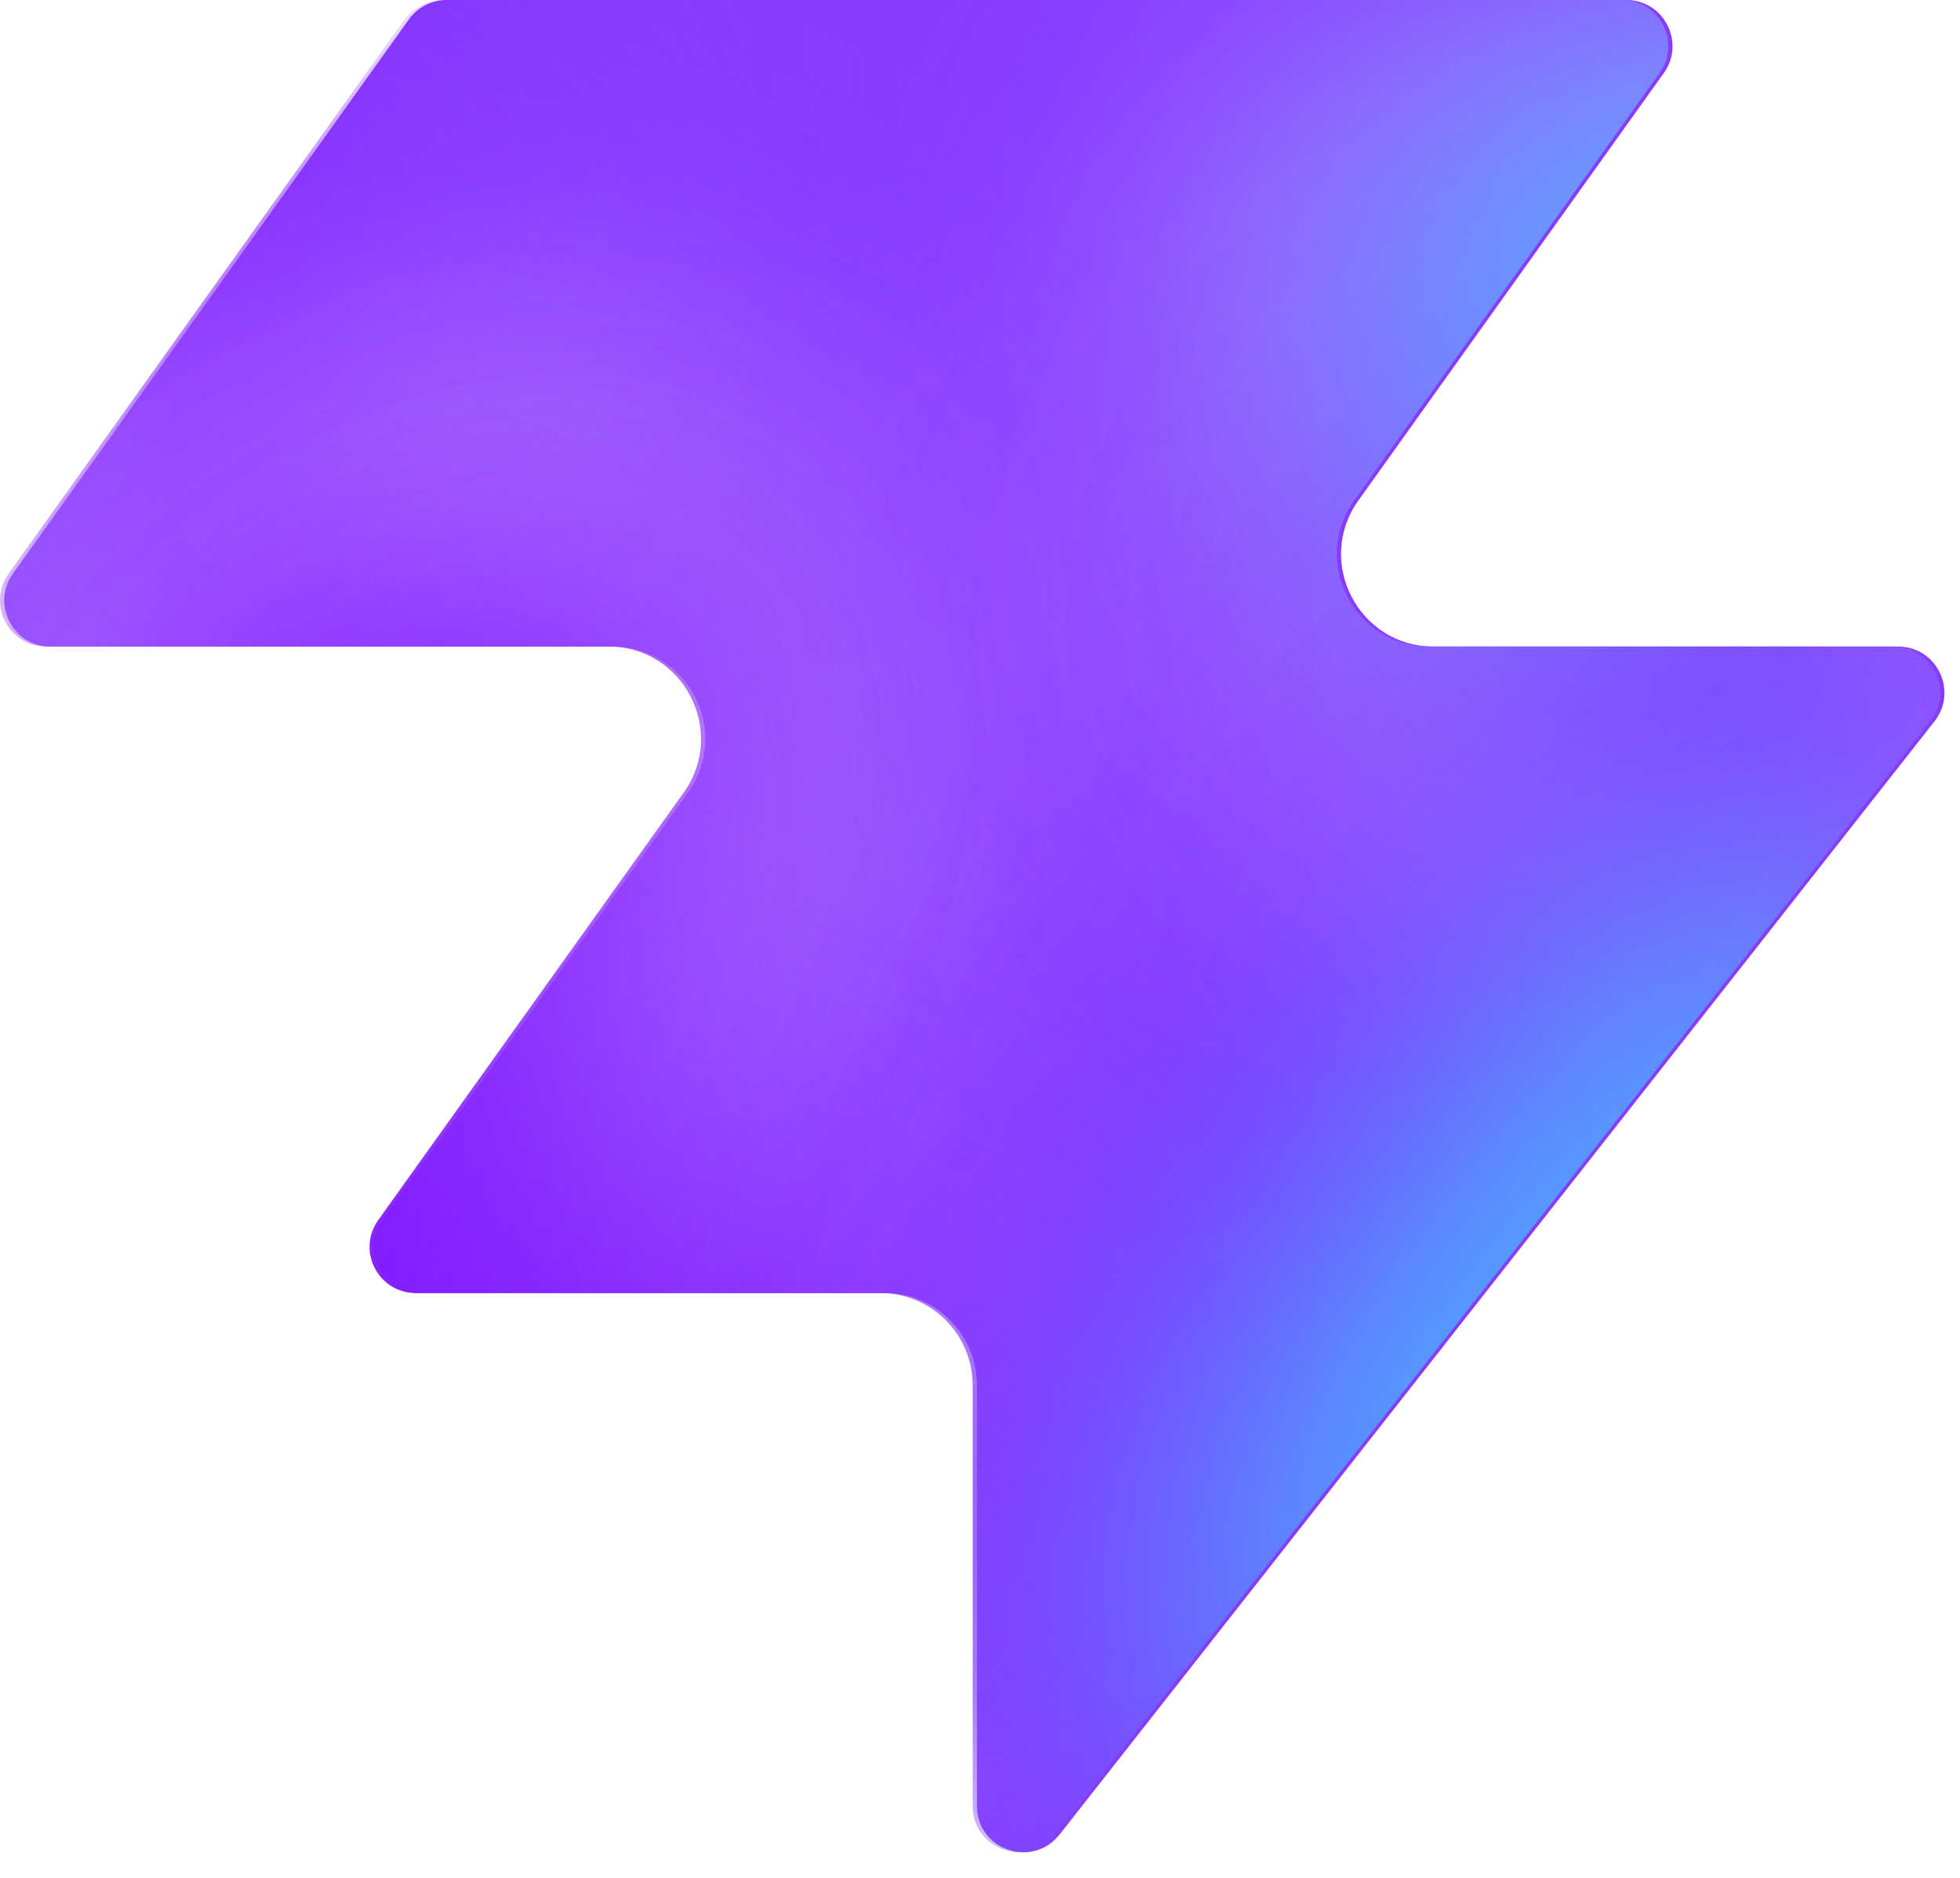
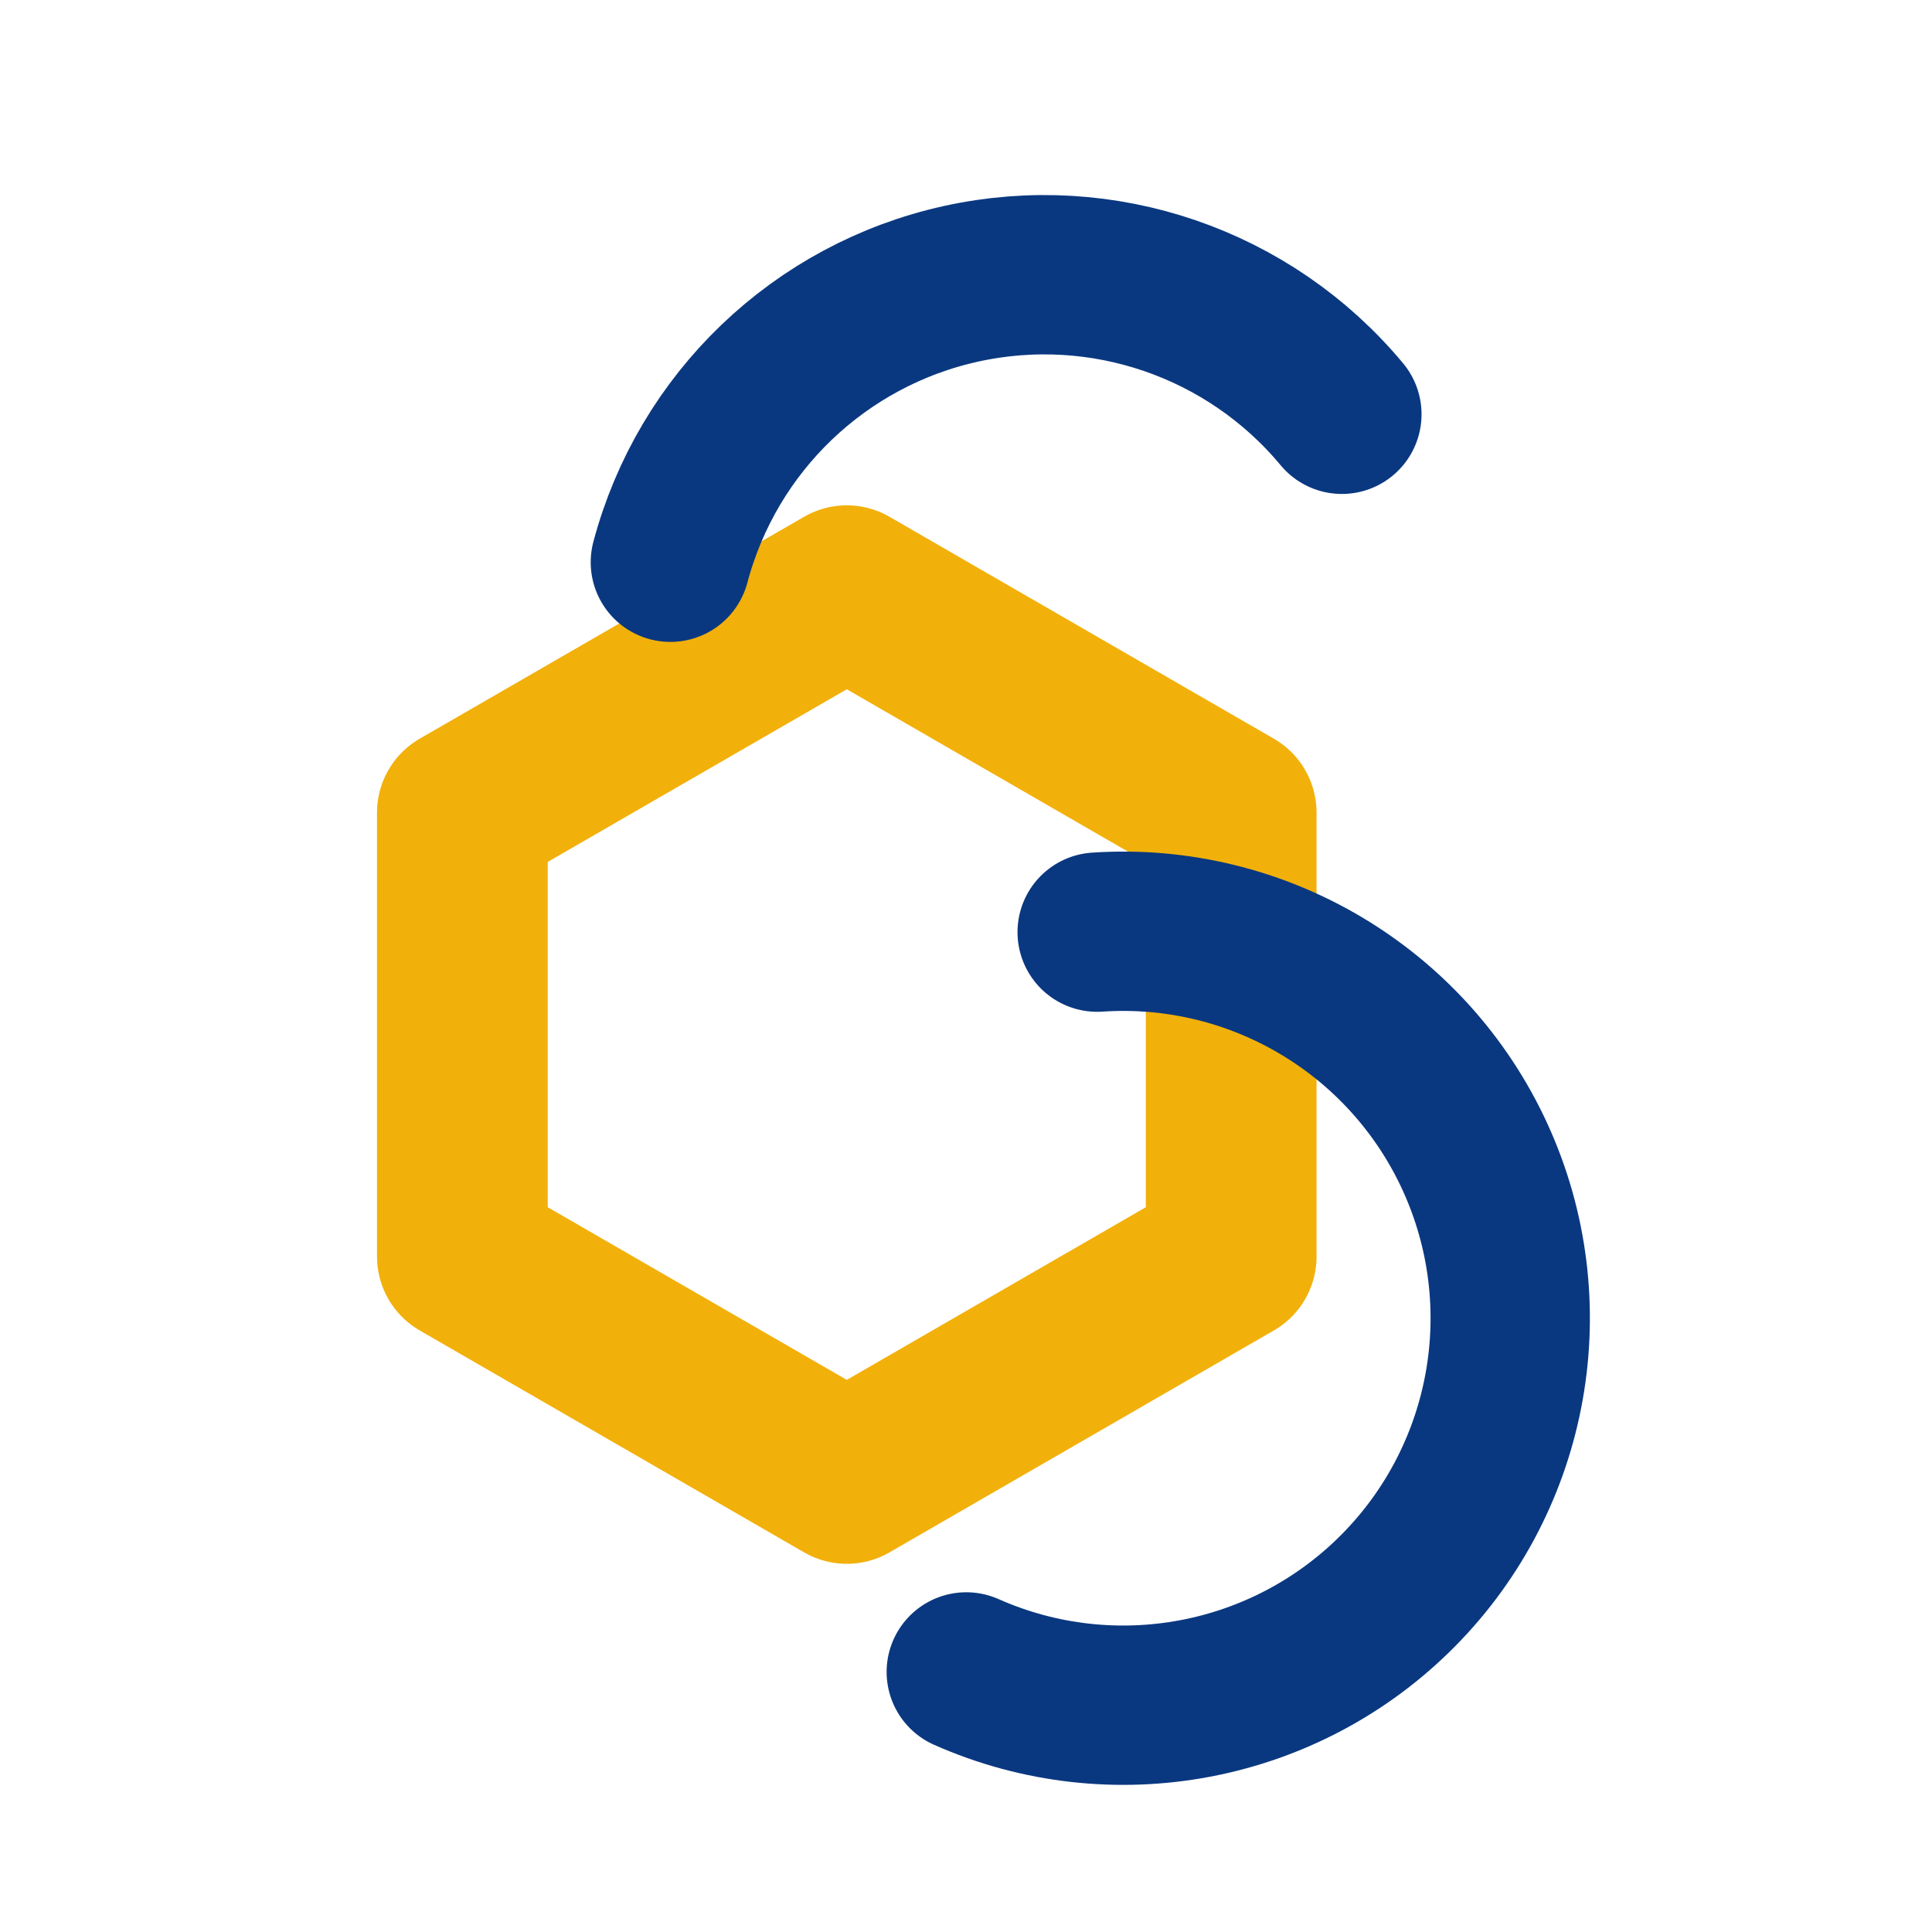
- <svg xmlns="http://www.w3.org/2000/svg" width="48" height="46" fill="none" viewBox="0 0 48 46">
-   <path fill="#863bff" d="M25.946 44.938c-.664.845-2.021.375-2.021-.698V33.937a2.26 2.26 0 0 0-2.262-2.262H10.287c-.92 0-1.456-1.04-.92-1.788l7.48-10.471c1.07-1.497 0-3.578-1.842-3.578H1.237c-.92 0-1.456-1.04-.92-1.788L10.013.474c.214-.297.556-.474.92-.474h28.894c.92 0 1.456 1.04.92 1.788l-7.48 10.471c-1.07 1.498 0 3.579 1.842 3.579h11.377c.943 0 1.473 1.088.89 1.83L25.947 44.94z" style="fill:#863bff;fill:color(display-p3 .525 .23 1);fill-opacity:1" />
-   <mask id="a" width="48" height="46" x="0" y="0" maskUnits="userSpaceOnUse" style="mask-type:alpha">
-     <path fill="#000" d="M25.842 44.938c-.664.844-2.021.375-2.021-.698V33.937a2.26 2.26 0 0 0-2.262-2.262H10.183c-.92 0-1.456-1.04-.92-1.788l7.48-10.471c1.07-1.498 0-3.579-1.842-3.579H1.133c-.92 0-1.456-1.04-.92-1.787L9.91.473c.214-.297.556-.474.92-.474h28.894c.92 0 1.456 1.04.92 1.788l-7.48 10.471c-1.07 1.498 0 3.578 1.842 3.578h11.377c.943 0 1.473 1.088.89 1.832L25.843 44.94z" style="fill:#000;fill-opacity:1" />
-   </mask>
-   <g mask="url(#a)">
-     <g filter="url(#b)">
-       <ellipse cx="5.508" cy="14.704" fill="#ede6ff" rx="5.508" ry="14.704" style="fill:#ede6ff;fill:color(display-p3 .927 .903 1);fill-opacity:1" transform="matrix(.00324 1 1 -.00324 -4.47 31.516)" />
-     </g>
-     <g filter="url(#c)">
-       <ellipse cx="10.399" cy="29.851" fill="#ede6ff" rx="10.399" ry="29.851" style="fill:#ede6ff;fill:color(display-p3 .927 .903 1);fill-opacity:1" transform="matrix(.00324 1 1 -.00324 -39.328 7.883)" />
-     </g>
-     <g filter="url(#d)">
-       <ellipse cx="5.508" cy="30.487" fill="#7e14ff" rx="5.508" ry="30.487" style="fill:#7e14ff;fill:color(display-p3 .492 .077 1);fill-opacity:1" transform="rotate(89.814 -25.913 -14.639)scale(1 -1)" />
-     </g>
-     <g filter="url(#e)">
-       <ellipse cx="5.508" cy="30.599" fill="#7e14ff" rx="5.508" ry="30.599" style="fill:#7e14ff;fill:color(display-p3 .492 .077 1);fill-opacity:1" transform="rotate(89.814 -32.644 -3.334)scale(1 -1)" />
-     </g>
-     <g filter="url(#f)">
-       <ellipse cx="5.508" cy="30.599" fill="#7e14ff" rx="5.508" ry="30.599" style="fill:#7e14ff;fill:color(display-p3 .492 .077 1);fill-opacity:1" transform="matrix(.00324 1 1 -.00324 -34.34 30.47)" />
-     </g>
-     <g filter="url(#g)">
-       <ellipse cx="14.072" cy="22.078" fill="#ede6ff" rx="14.072" ry="22.078" style="fill:#ede6ff;fill:color(display-p3 .927 .903 1);fill-opacity:1" transform="rotate(93.35 24.506 48.493)scale(-1 1)" />
-     </g>
-     <g filter="url(#h)">
-       <ellipse cx="3.47" cy="21.501" fill="#7e14ff" rx="3.47" ry="21.501" style="fill:#7e14ff;fill:color(display-p3 .492 .077 1);fill-opacity:1" transform="rotate(89.009 28.708 47.59)scale(-1 1)" />
-     </g>
-     <g filter="url(#i)">
-       <ellipse cx="3.47" cy="21.501" fill="#7e14ff" rx="3.47" ry="21.501" style="fill:#7e14ff;fill:color(display-p3 .492 .077 1);fill-opacity:1" transform="rotate(89.009 28.708 47.59)scale(-1 1)" />
-     </g>
-     <g filter="url(#j)">
-       <ellipse cx=".387" cy="8.972" fill="#7e14ff" rx="4.407" ry="29.108" style="fill:#7e14ff;fill:color(display-p3 .492 .077 1);fill-opacity:1" transform="rotate(39.51 .387 8.972)" />
-     </g>
-     <g filter="url(#k)">
-       <ellipse cx="47.523" cy="-6.092" fill="#7e14ff" rx="4.407" ry="29.108" style="fill:#7e14ff;fill:color(display-p3 .492 .077 1);fill-opacity:1" transform="rotate(37.892 47.523 -6.092)" />
-     </g>
-     <g filter="url(#l)">
-       <ellipse cx="41.412" cy="6.333" fill="#47bfff" rx="5.971" ry="9.665" style="fill:#47bfff;fill:color(display-p3 .28 .748 1);fill-opacity:1" transform="rotate(37.892 41.412 6.333)" />
-     </g>
-     <g filter="url(#m)">
-       <ellipse cx="-1.879" cy="38.332" fill="#7e14ff" rx="4.407" ry="29.108" style="fill:#7e14ff;fill:color(display-p3 .492 .077 1);fill-opacity:1" transform="rotate(37.892 -1.88 38.332)" />
-     </g>
-     <g filter="url(#n)">
-       <ellipse cx="-1.879" cy="38.332" fill="#7e14ff" rx="4.407" ry="29.108" style="fill:#7e14ff;fill:color(display-p3 .492 .077 1);fill-opacity:1" transform="rotate(37.892 -1.88 38.332)" />
-     </g>
-     <g filter="url(#o)">
-       <ellipse cx="35.651" cy="29.907" fill="#7e14ff" rx="4.407" ry="29.108" style="fill:#7e14ff;fill:color(display-p3 .492 .077 1);fill-opacity:1" transform="rotate(37.892 35.651 29.907)" />
-     </g>
-     <g filter="url(#p)">
-       <ellipse cx="38.418" cy="32.4" fill="#47bfff" rx="5.971" ry="15.297" style="fill:#47bfff;fill:color(display-p3 .28 .748 1);fill-opacity:1" transform="rotate(37.892 38.418 32.4)" />
-     </g>
-   </g>
-   <defs>
-     <filter id="b" width="60.045" height="41.654" x="-19.77" y="16.149" color-interpolation-filters="sRGB" filterUnits="userSpaceOnUse">
-       <feFlood flood-opacity="0" result="BackgroundImageFix" />
-       <feBlend in="SourceGraphic" in2="BackgroundImageFix" result="shape" />
-       <feGaussianBlur result="effect1_foregroundBlur_2002_17158" stdDeviation="7.659" />
-     </filter>
-     <filter id="c" width="90.34" height="51.437" x="-54.613" y="-7.533" color-interpolation-filters="sRGB" filterUnits="userSpaceOnUse">
-       <feFlood flood-opacity="0" result="BackgroundImageFix" />
-       <feBlend in="SourceGraphic" in2="BackgroundImageFix" result="shape" />
-       <feGaussianBlur result="effect1_foregroundBlur_2002_17158" stdDeviation="7.659" />
-     </filter>
-     <filter id="d" width="79.355" height="29.4" x="-49.64" y="2.03" color-interpolation-filters="sRGB" filterUnits="userSpaceOnUse">
-       <feFlood flood-opacity="0" result="BackgroundImageFix" />
-       <feBlend in="SourceGraphic" in2="BackgroundImageFix" result="shape" />
-       <feGaussianBlur result="effect1_foregroundBlur_2002_17158" stdDeviation="4.596" />
-     </filter>
-     <filter id="e" width="79.579" height="29.4" x="-45.045" y="20.029" color-interpolation-filters="sRGB" filterUnits="userSpaceOnUse">
-       <feFlood flood-opacity="0" result="BackgroundImageFix" />
-       <feBlend in="SourceGraphic" in2="BackgroundImageFix" result="shape" />
-       <feGaussianBlur result="effect1_foregroundBlur_2002_17158" stdDeviation="4.596" />
-     </filter>
-     <filter id="f" width="79.579" height="29.4" x="-43.513" y="21.178" color-interpolation-filters="sRGB" filterUnits="userSpaceOnUse">
-       <feFlood flood-opacity="0" result="BackgroundImageFix" />
-       <feBlend in="SourceGraphic" in2="BackgroundImageFix" result="shape" />
-       <feGaussianBlur result="effect1_foregroundBlur_2002_17158" stdDeviation="4.596" />
-     </filter>
-     <filter id="g" width="74.749" height="58.852" x="15.756" y="-17.901" color-interpolation-filters="sRGB" filterUnits="userSpaceOnUse">
-       <feFlood flood-opacity="0" result="BackgroundImageFix" />
-       <feBlend in="SourceGraphic" in2="BackgroundImageFix" result="shape" />
-       <feGaussianBlur result="effect1_foregroundBlur_2002_17158" stdDeviation="7.659" />
-     </filter>
-     <filter id="h" width="61.377" height="25.362" x="23.548" y="2.284" color-interpolation-filters="sRGB" filterUnits="userSpaceOnUse">
-       <feFlood flood-opacity="0" result="BackgroundImageFix" />
-       <feBlend in="SourceGraphic" in2="BackgroundImageFix" result="shape" />
-       <feGaussianBlur result="effect1_foregroundBlur_2002_17158" stdDeviation="4.596" />
-     </filter>
-     <filter id="i" width="61.377" height="25.362" x="23.548" y="2.284" color-interpolation-filters="sRGB" filterUnits="userSpaceOnUse">
-       <feFlood flood-opacity="0" result="BackgroundImageFix" />
-       <feBlend in="SourceGraphic" in2="BackgroundImageFix" result="shape" />
-       <feGaussianBlur result="effect1_foregroundBlur_2002_17158" stdDeviation="4.596" />
-     </filter>
-     <filter id="j" width="56.045" height="63.649" x="-27.636" y="-22.853" color-interpolation-filters="sRGB" filterUnits="userSpaceOnUse">
-       <feFlood flood-opacity="0" result="BackgroundImageFix" />
-       <feBlend in="SourceGraphic" in2="BackgroundImageFix" result="shape" />
-       <feGaussianBlur result="effect1_foregroundBlur_2002_17158" stdDeviation="4.596" />
-     </filter>
-     <filter id="k" width="54.814" height="64.646" x="20.116" y="-38.415" color-interpolation-filters="sRGB" filterUnits="userSpaceOnUse">
-       <feFlood flood-opacity="0" result="BackgroundImageFix" />
-       <feBlend in="SourceGraphic" in2="BackgroundImageFix" result="shape" />
-       <feGaussianBlur result="effect1_foregroundBlur_2002_17158" stdDeviation="4.596" />
-     </filter>
-     <filter id="l" width="33.541" height="35.313" x="24.641" y="-11.323" color-interpolation-filters="sRGB" filterUnits="userSpaceOnUse">
-       <feFlood flood-opacity="0" result="BackgroundImageFix" />
-       <feBlend in="SourceGraphic" in2="BackgroundImageFix" result="shape" />
-       <feGaussianBlur result="effect1_foregroundBlur_2002_17158" stdDeviation="4.596" />
-     </filter>
-     <filter id="m" width="54.814" height="64.646" x="-29.286" y="6.009" color-interpolation-filters="sRGB" filterUnits="userSpaceOnUse">
-       <feFlood flood-opacity="0" result="BackgroundImageFix" />
-       <feBlend in="SourceGraphic" in2="BackgroundImageFix" result="shape" />
-       <feGaussianBlur result="effect1_foregroundBlur_2002_17158" stdDeviation="4.596" />
-     </filter>
-     <filter id="n" width="54.814" height="64.646" x="-29.286" y="6.009" color-interpolation-filters="sRGB" filterUnits="userSpaceOnUse">
-       <feFlood flood-opacity="0" result="BackgroundImageFix" />
-       <feBlend in="SourceGraphic" in2="BackgroundImageFix" result="shape" />
-       <feGaussianBlur result="effect1_foregroundBlur_2002_17158" stdDeviation="4.596" />
-     </filter>
-     <filter id="o" width="54.814" height="64.646" x="8.244" y="-2.416" color-interpolation-filters="sRGB" filterUnits="userSpaceOnUse">
-       <feFlood flood-opacity="0" result="BackgroundImageFix" />
-       <feBlend in="SourceGraphic" in2="BackgroundImageFix" result="shape" />
-       <feGaussianBlur result="effect1_foregroundBlur_2002_17158" stdDeviation="4.596" />
-     </filter>
-     <filter id="p" width="39.409" height="43.623" x="18.713" y="10.588" color-interpolation-filters="sRGB" filterUnits="userSpaceOnUse">
-       <feFlood flood-opacity="0" result="BackgroundImageFix" />
-       <feBlend in="SourceGraphic" in2="BackgroundImageFix" result="shape" />
-       <feGaussianBlur result="effect1_foregroundBlur_2002_17158" stdDeviation="4.596" />
-     </filter>
-   </defs>
+ <svg xmlns="http://www.w3.org/2000/svg" viewBox="101.2 68.2 339.5 339.5">
+   <path d="M250.00 172.00 L317.55 211.00 L317.55 289.00 L250.00 328.00 L182.45 289.00 L182.45 211.00 Z" fill="none" stroke="#F2B00A" stroke-width="30" stroke-linejoin="round" />
+   <path d="M 337 141 A 68 68 0 0 0 219 167" fill="none" stroke="#0A3880" stroke-width="28" stroke-linecap="round" />
+   <path d="M 294 232 A 68 68 0 1 1 271 362" fill="none" stroke="#0A3880" stroke-width="28" stroke-linecap="round" />
</svg>
